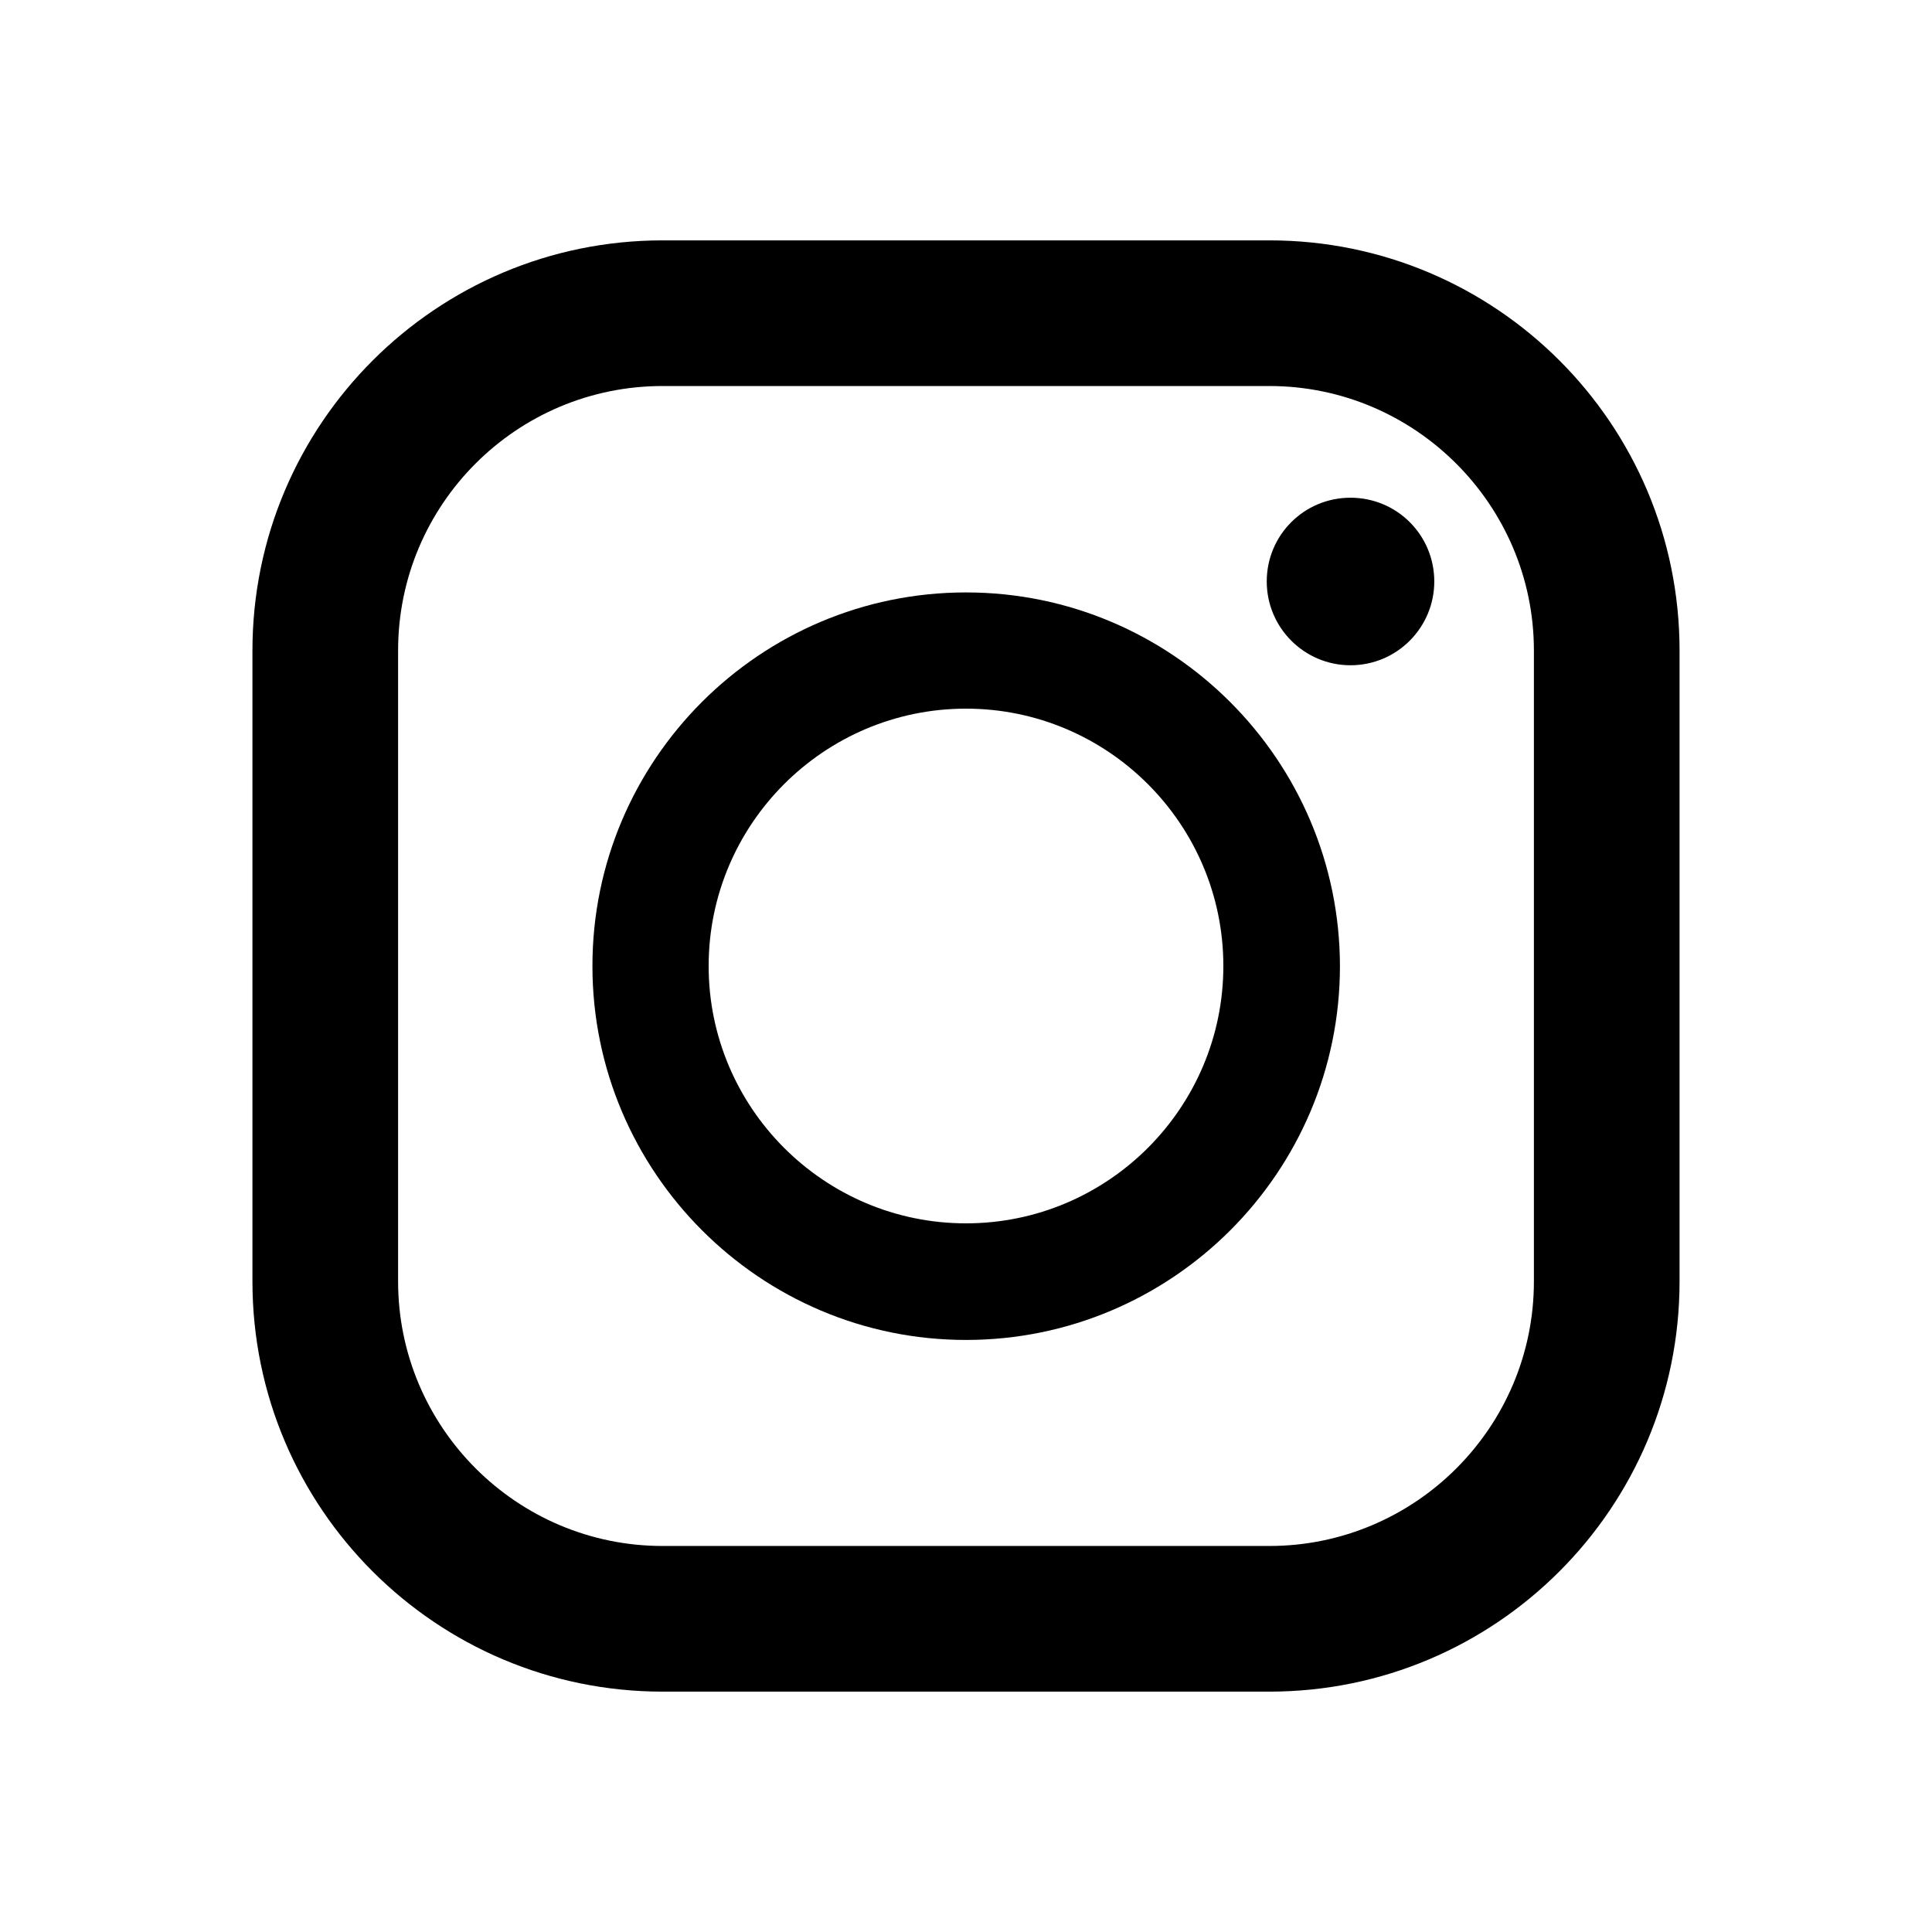
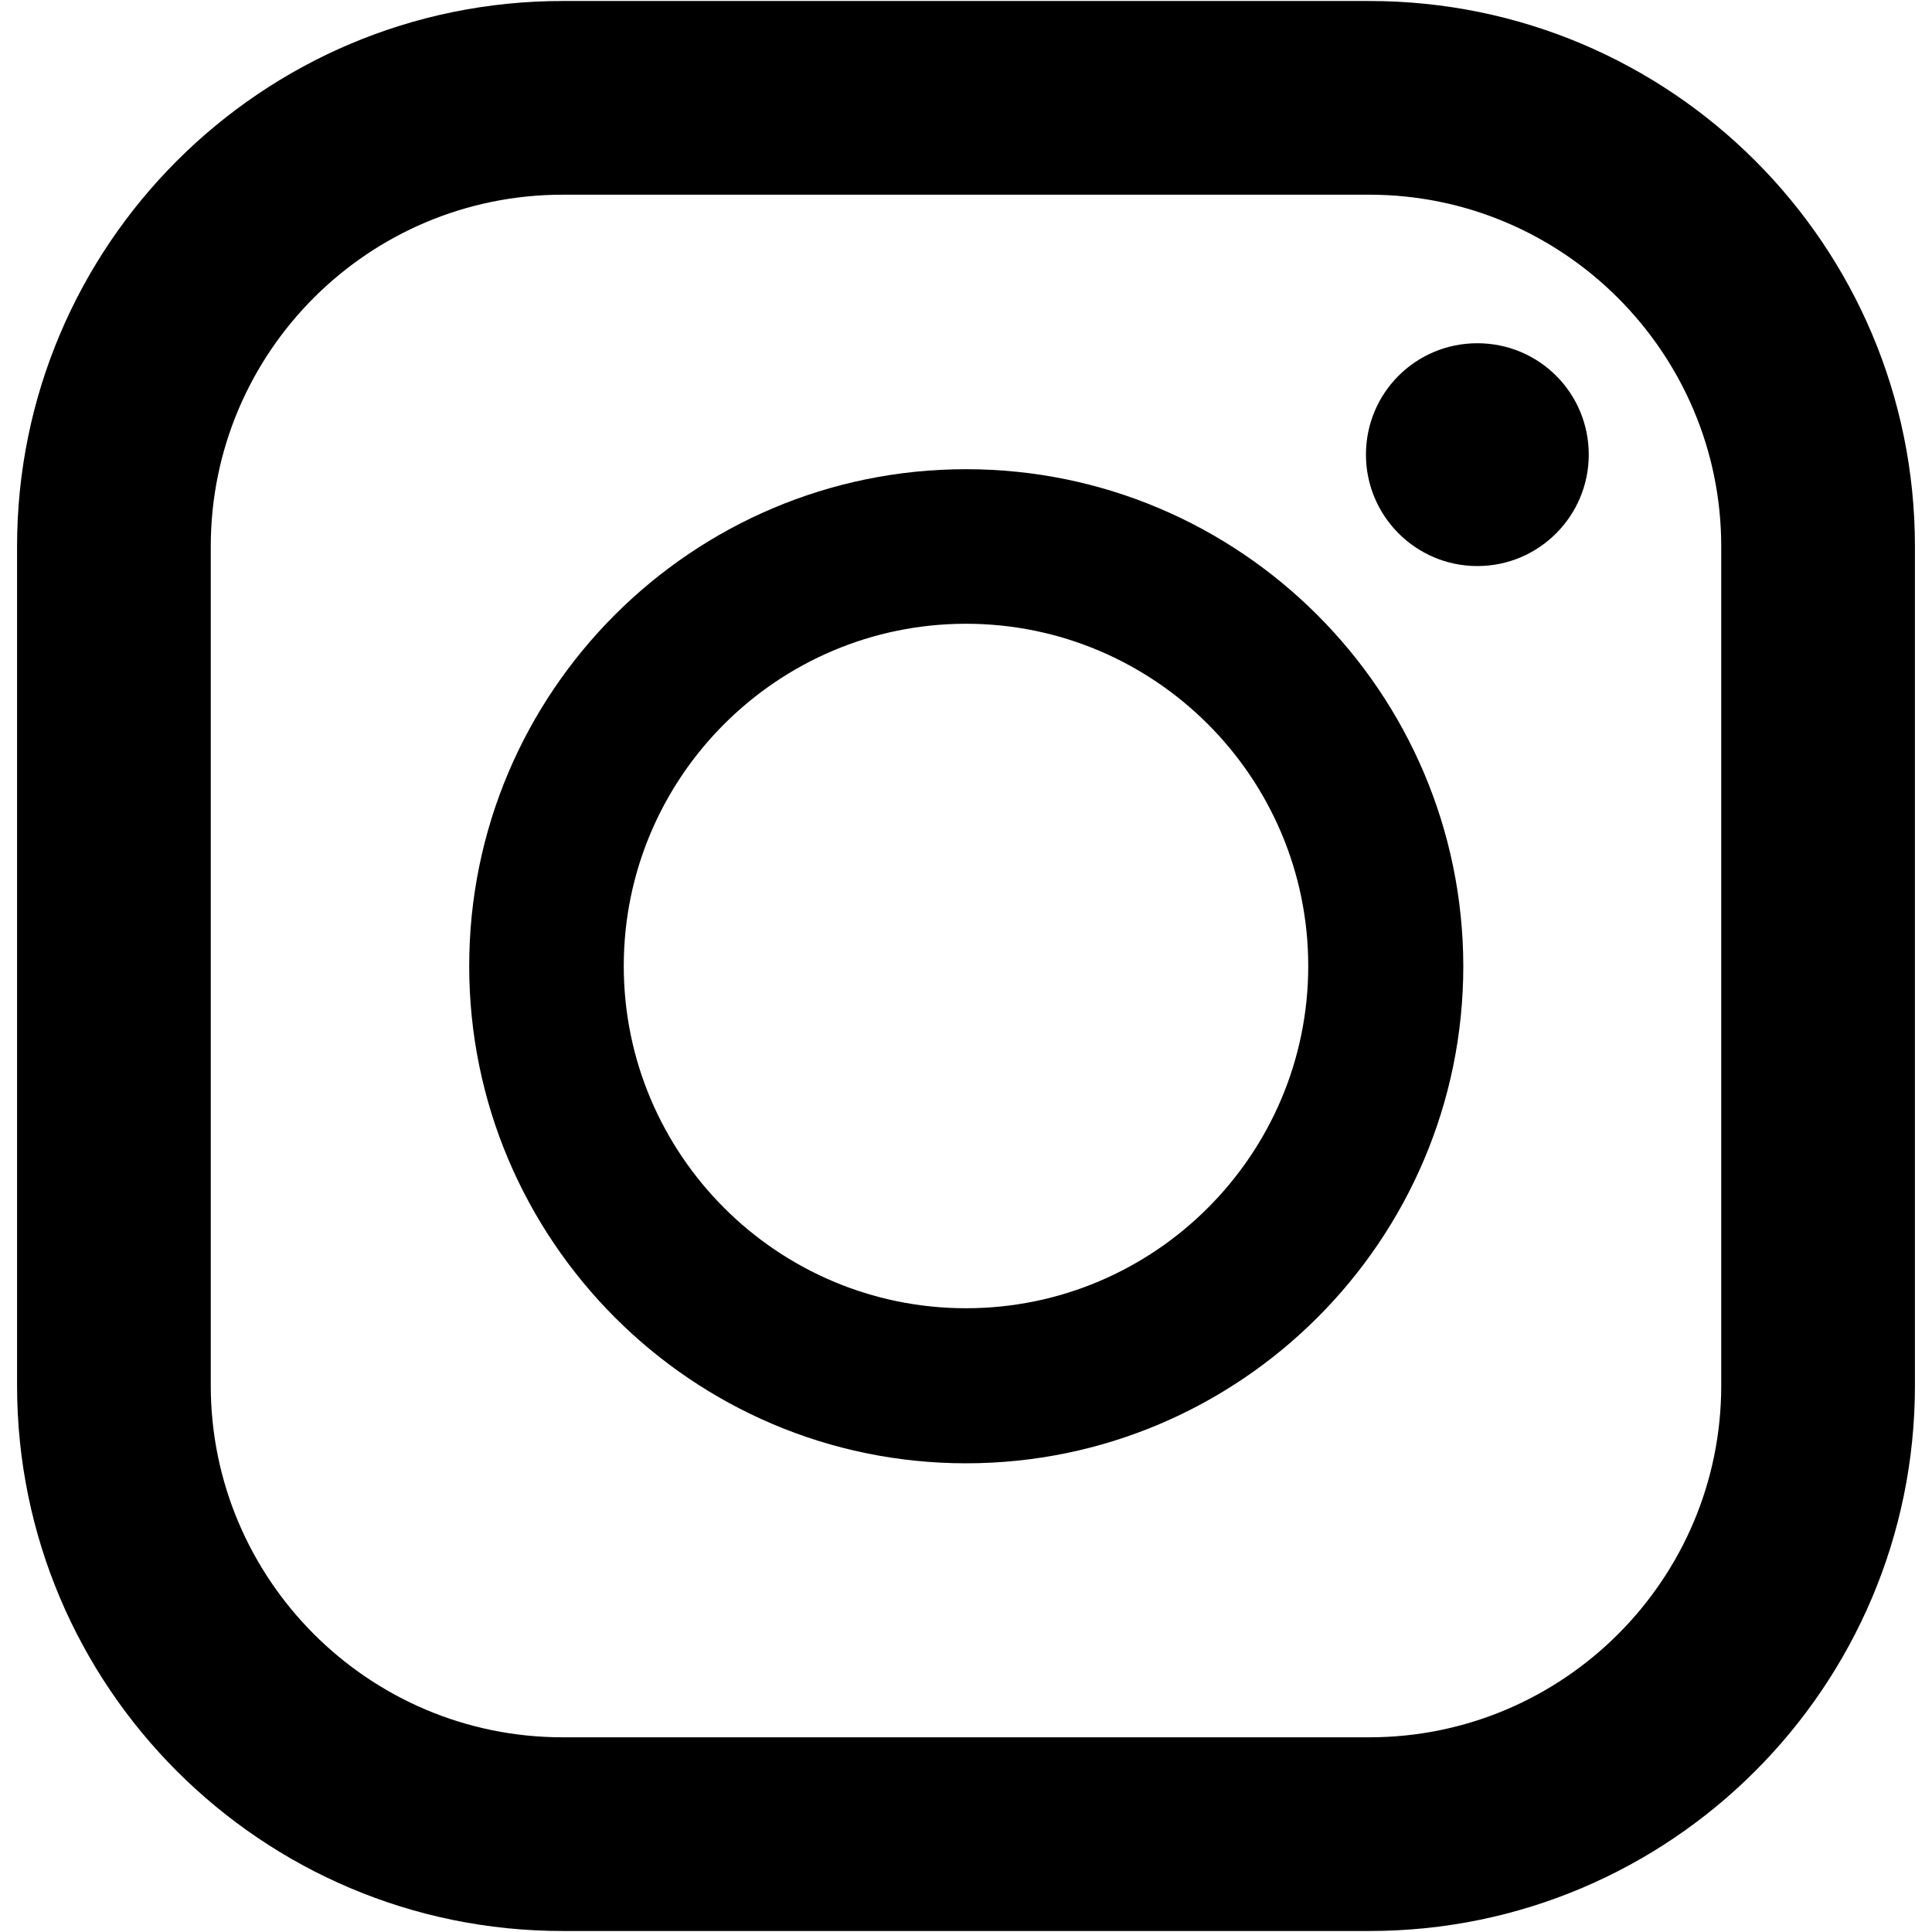
- <svg xmlns="http://www.w3.org/2000/svg" version="1.1" id="_x31_0" x="0px" y="0px" viewBox="0 0 512 512" style="enable-background:new 0 0 512 512;" xml:space="preserve">
+ <svg xmlns="http://www.w3.org/2000/svg" version="1.1" id="_x31_0" x="0px" y="0px" viewBox="0 0 385 385" style="enable-background:new 0 0 385 385;" xml:space="preserve">
  <g>
-     <path d="M357.9,131.9c-12.3,0-22.2,9.9-22.2,22.2c0,12.2,9.9,22.2,22.2,22.2c12.3,0,22.2-10,22.2-22.2   C380.1,141.8,370.2,131.9,357.9,131.9z" />
-     <path d="M256,157c-54.6,0-99,44.4-99,99c0,54.6,44.4,99.1,99,99.1c54.6,0,99.1-44.4,99.1-99.1C355,201.4,310.6,157,256,157z    M256,324.2c-37.6,0-68.2-30.6-68.2-68.2c0-37.6,30.6-68.2,68.2-68.2c37.6,0,68.2,30.6,68.2,68.2   C324.2,293.6,293.6,324.2,256,324.2z" />
-     <path d="M336.4,63.7H175.6c-60,0-108.7,48.7-108.7,108.7h0v167.2c0,60,48.7,108.7,108.7,108.7h160.8c60,0,108.7-48.7,108.7-108.7   V172.4C445.1,112.3,396.4,63.7,336.4,63.7z M406.5,339.6c0,38.7-31.5,70.1-70.1,70.1H175.6c-38.7,0-70.1-31.5-70.1-70.1V172.4   c0-38.7,31.4-70.1,70.1-70.1h160.8c38.6,0,70.1,31.5,70.1,70.1V339.6z" />
+     <path d="M294.4,68.4c-12.3,0-22.2,9.9-22.2,22.2c0,12.2,9.9,22.2,22.2,22.2c12.3,0,22.2-10,22.2-22.2   C316.6,78.3,306.7,68.4,294.4,68.4z" />
+     <path d="M192.5,93.5c-54.6,0-99,44.4-99,99s44.4,99.1,99,99.1s99.1-44.4,99.1-99.1C291.5,137.9,247.1,93.5,192.5,93.5z    M192.5,260.7c-37.6,0-68.2-30.6-68.2-68.2s30.6-68.2,68.2-68.2s68.2,30.6,68.2,68.2S230.1,260.7,192.5,260.7z" />
+     <path d="M272.9,0.2H112.1C52.1,0.2,3.4,48.9,3.4,108.9l0,0v167.2c0,60,48.7,108.7,108.7,108.7h160.8c60,0,108.7-48.7,108.7-108.7   V108.9C381.6,48.8,332.9,0.2,272.9,0.2z M343,276.1c0,38.7-31.5,70.1-70.1,70.1H112.1c-38.7,0-70.1-31.5-70.1-70.1V108.9   c0-38.7,31.4-70.1,70.1-70.1h160.8c38.6,0,70.1,31.5,70.1,70.1L343,276.1L343,276.1z" />
  </g>
</svg>
